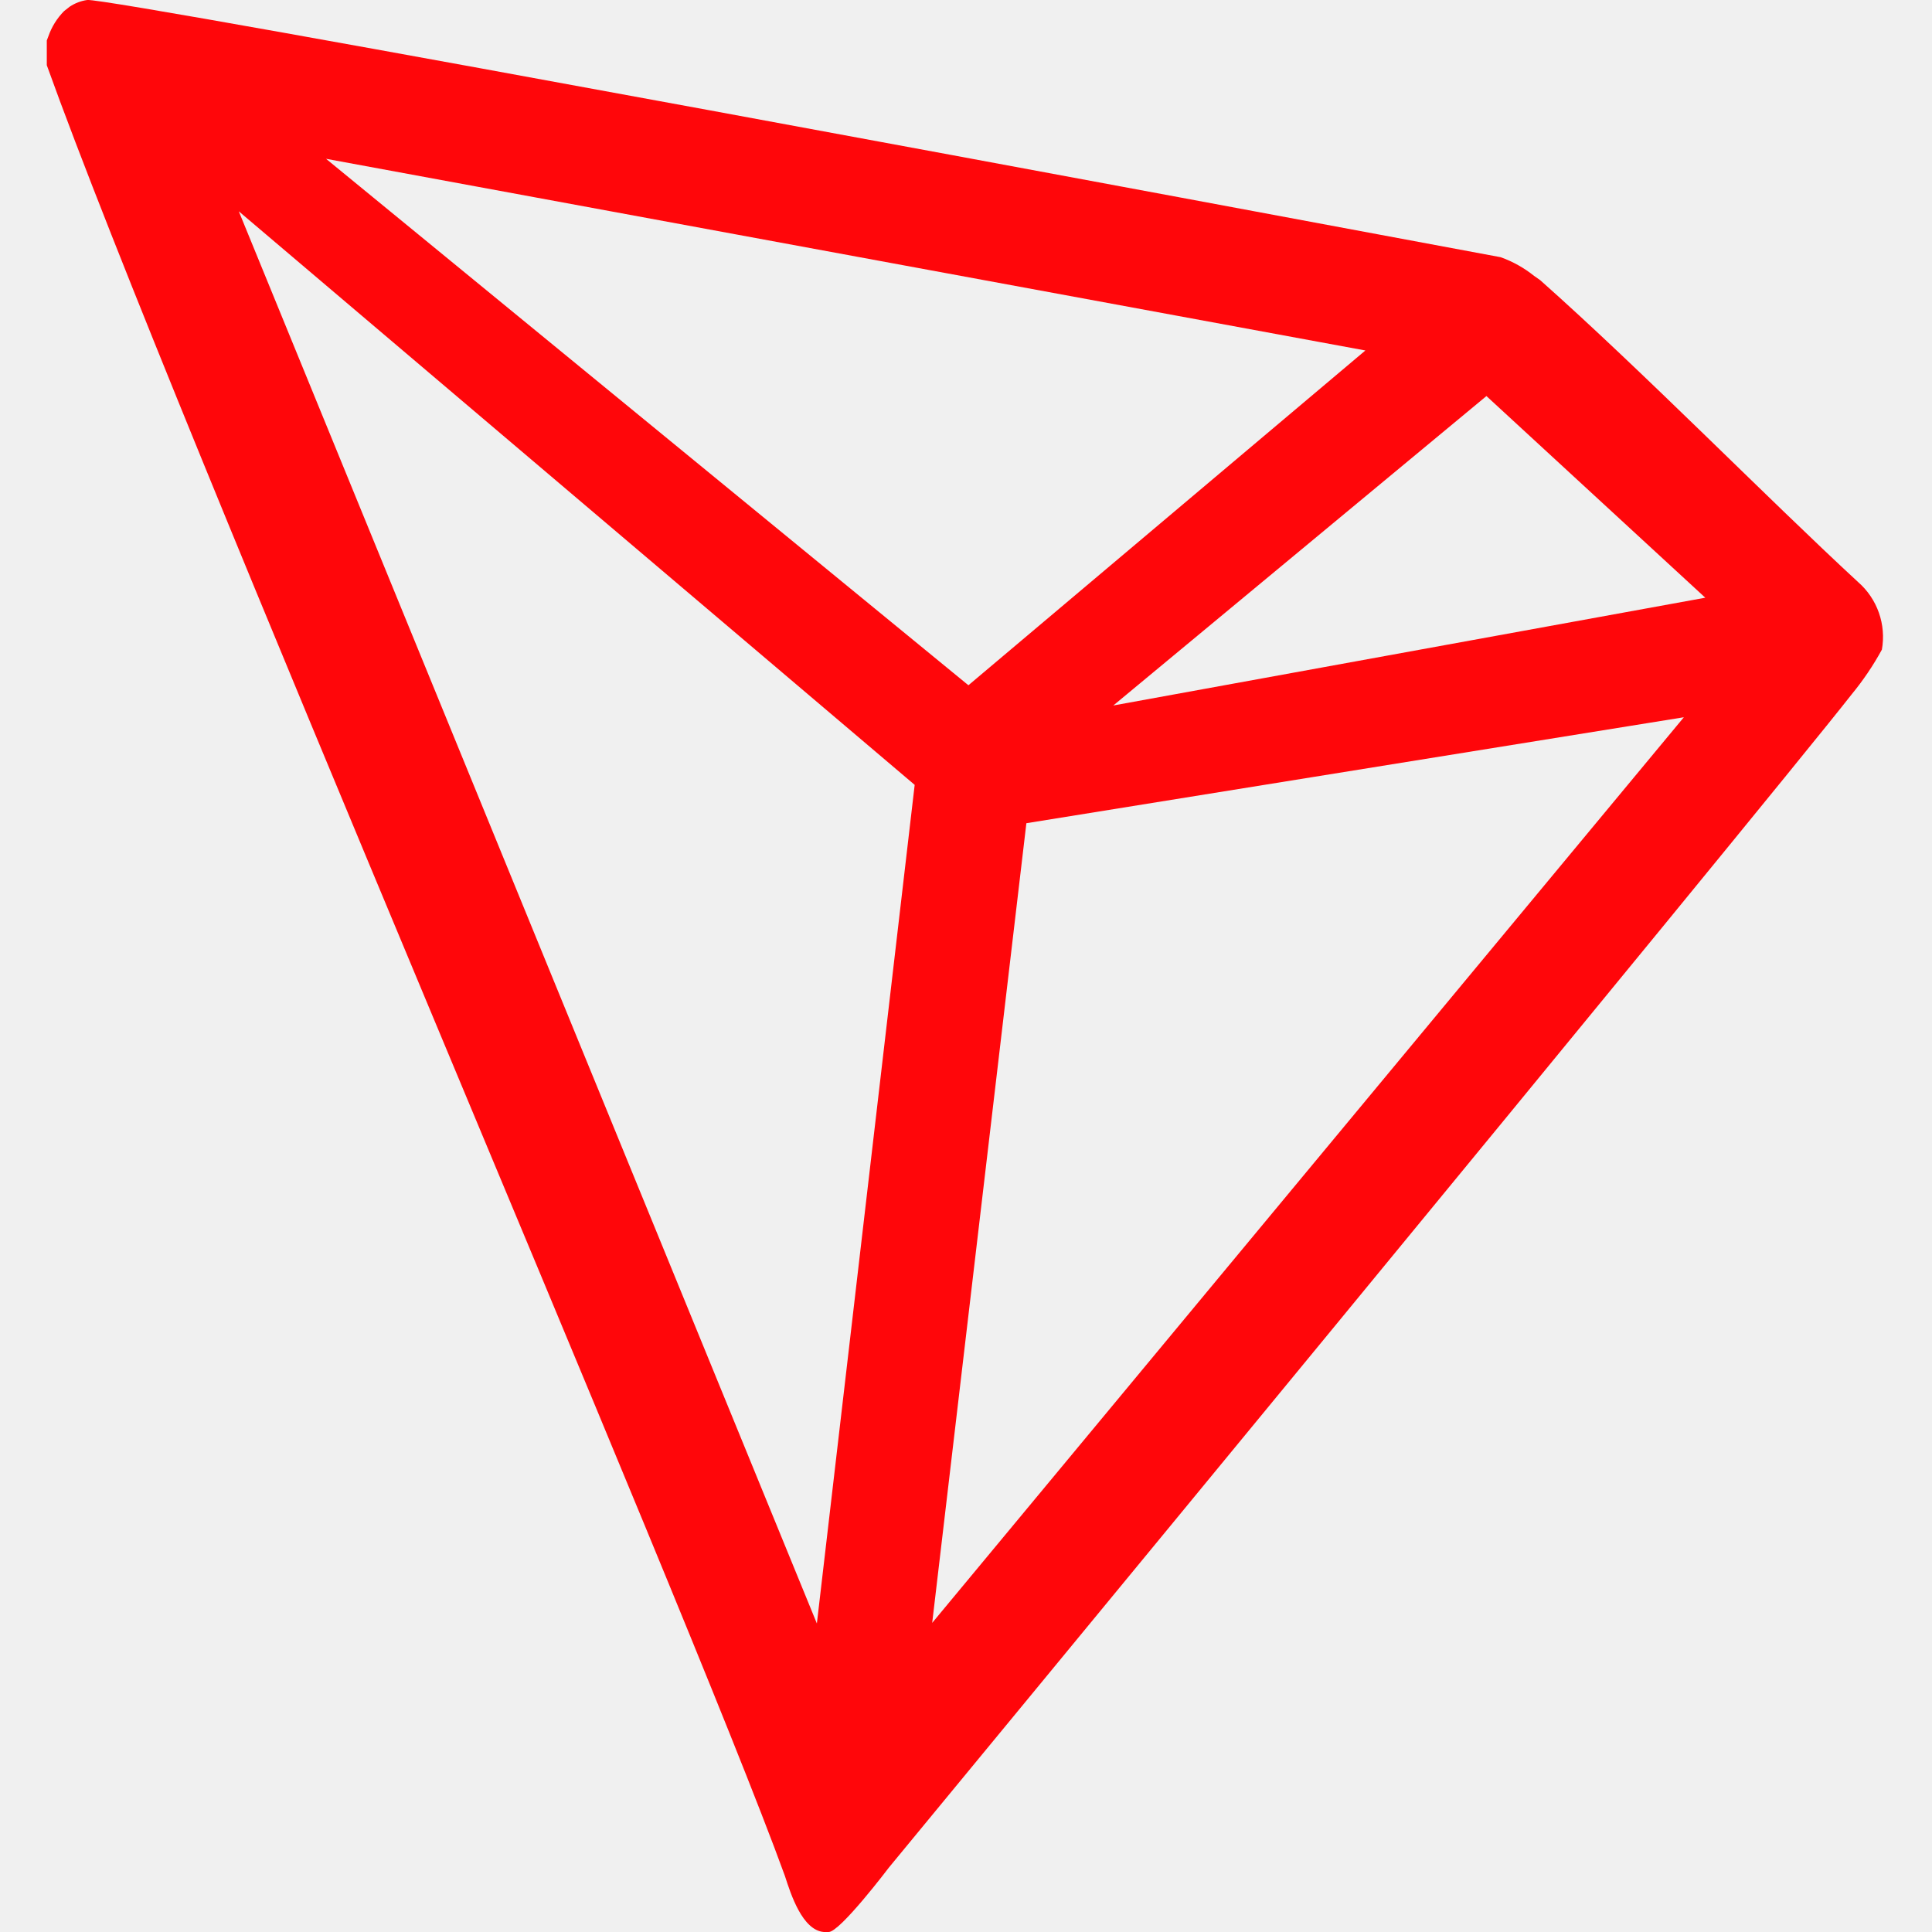
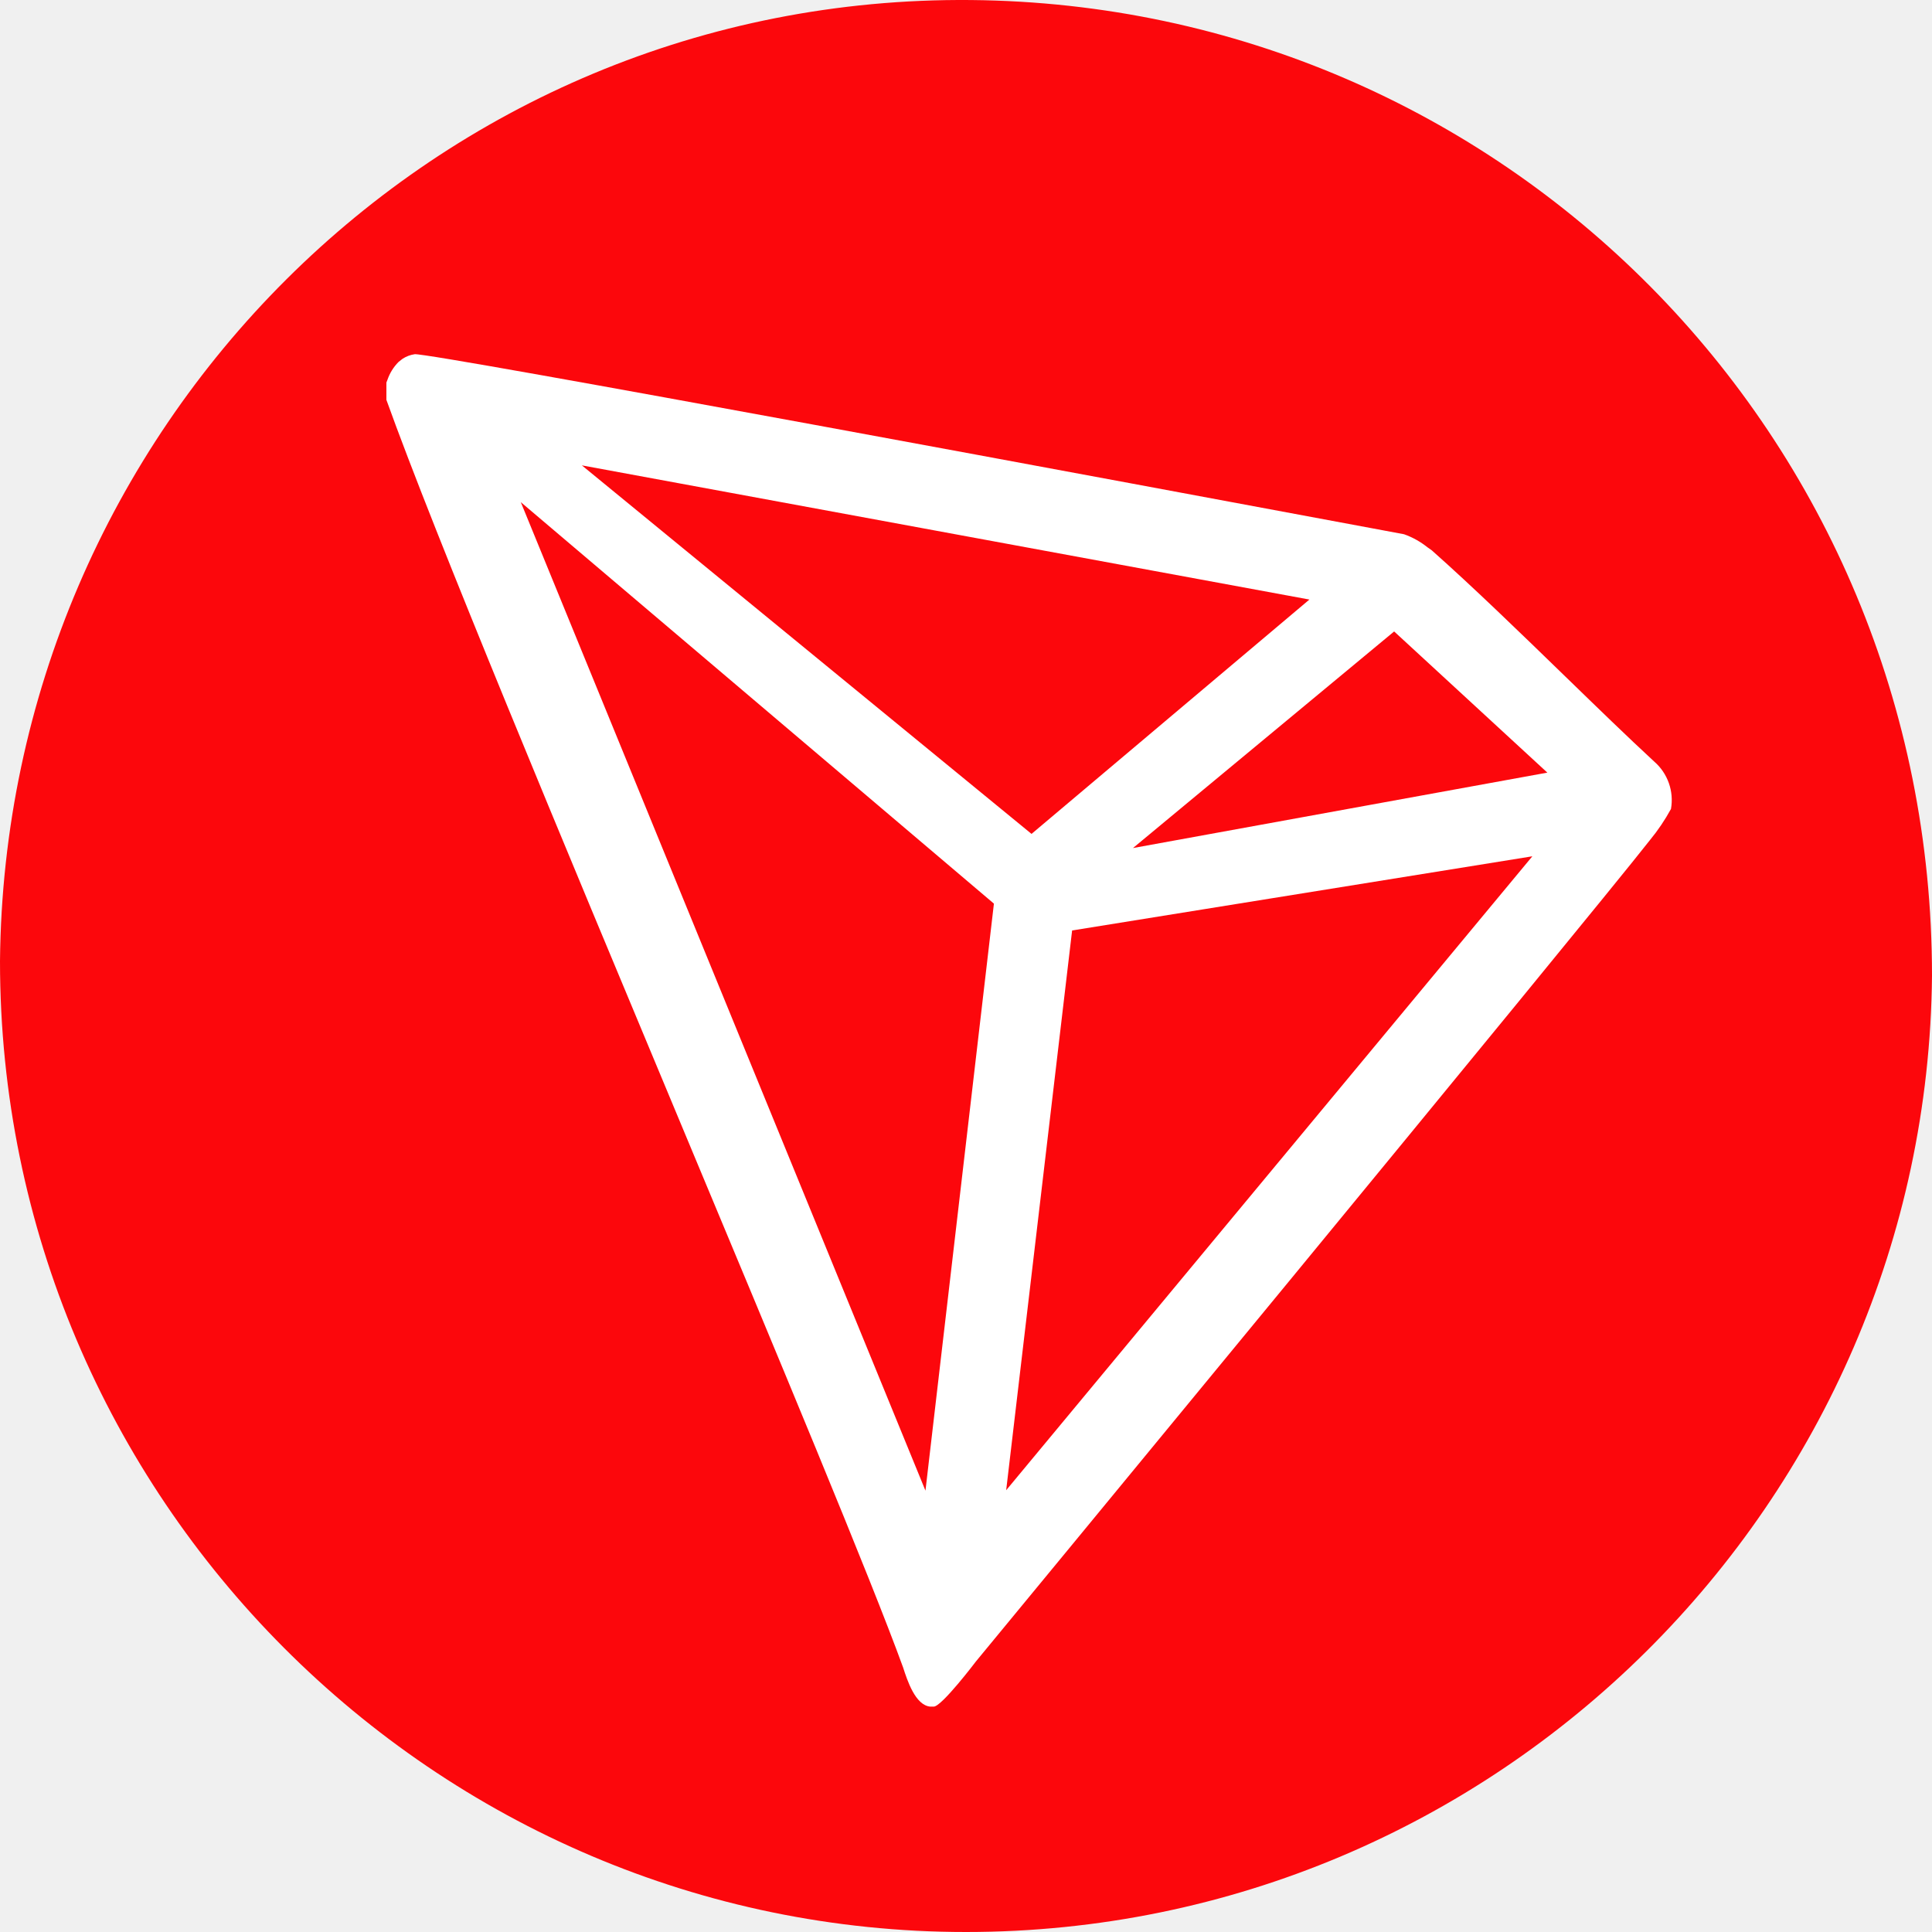
- <svg xmlns="http://www.w3.org/2000/svg" id="Calque_1" data-name="Calque 1" viewBox="0 0 64 64">
-   <defs>
-     <style>.cls-1{fill:#ff060a;}</style>
-   </defs>
-   <g id="tron">
-     <path class="cls-1" d="M61.55,19.28c-3-2.77-7.15-7-10.53-10l-.2-.14a3.82,3.82,0,0,0-1.11-.62l0,0C41.56,7,3.63-.09,2.89,0a1.4,1.4,0,0,0-.58.22L2.12.37a2.23,2.23,0,0,0-.52.84l-.05.13v.71l0,.11C5.82,14.05,22.68,53,26,62.14c.2.62.58,1.8,1.29,1.86h.16c.38,0,2-2.14,2-2.14S58.41,26.74,61.34,23a9.46,9.46,0,0,0,1-1.48A2.41,2.41,0,0,0,61.55,19.28ZM36.88,23.37,49.24,13.12l7.25,6.68Zm-4.8-.67L10.8,5.26l34.43,6.35ZM34,27.27l21.78-3.51-24.9,30ZM7.91,7,30.3,26,27.06,53.78Z" />
-   </g>
+ <svg xmlns="http://www.w3.org/2000/svg" width="120" height="120" fill="none" viewBox="0 0 120 120">
+   <path fill="#FC070C" fill-rule="evenodd" d="M60 120C27 120 0 93.001 0 59.701C0.3 26.702 27 -0.298 60.3 0.002C93.3 0.302 120 27.002 120 60.601C119.7 93.301 93 120 60 120Z" clip-rule="evenodd" />
+   <path fill="#fff" fill-rule="evenodd" d="M102.75 47.306C101.112 45.794 99.214 43.951 97.236 42.03L97.235 42.03C94.457 39.332 91.52 36.481 88.929 34.181L88.667 33.997C88.23 33.647 87.737 33.371 87.21 33.184L85.21 32.81C71.41 30.236 26.679 21.889 25.759 22.001C25.487 22.039 25.227 22.138 24.997 22.29L24.748 22.487C24.441 22.799 24.208 23.175 24.066 23.589L24 23.76V24.692V24.836C27.037 33.292 34.926 52.177 42.21 69.615L42.21 69.615L42.21 69.615L42.21 69.615C48.368 84.357 54.094 98.064 56.09 103.56L56.091 103.562C56.354 104.376 56.853 105.922 57.784 106.001H57.994C58.492 106.001 60.619 103.192 60.619 103.192C60.619 103.192 98.629 57.097 102.474 52.188C102.972 51.584 103.411 50.934 103.787 50.246C103.981 49.152 103.588 48.036 102.75 47.306ZM70.371 52.674L86.593 39.221L96.109 47.989L70.371 52.674ZM36.141 28.905L64.07 51.795L81.33 37.239L36.141 28.905ZM66.591 57.793L95.177 53.186L62.495 92.561L66.591 57.793ZM61.734 56.126L32.347 31.189L57.482 92.587L61.734 56.126Z" clip-rule="evenodd" />
</svg>
